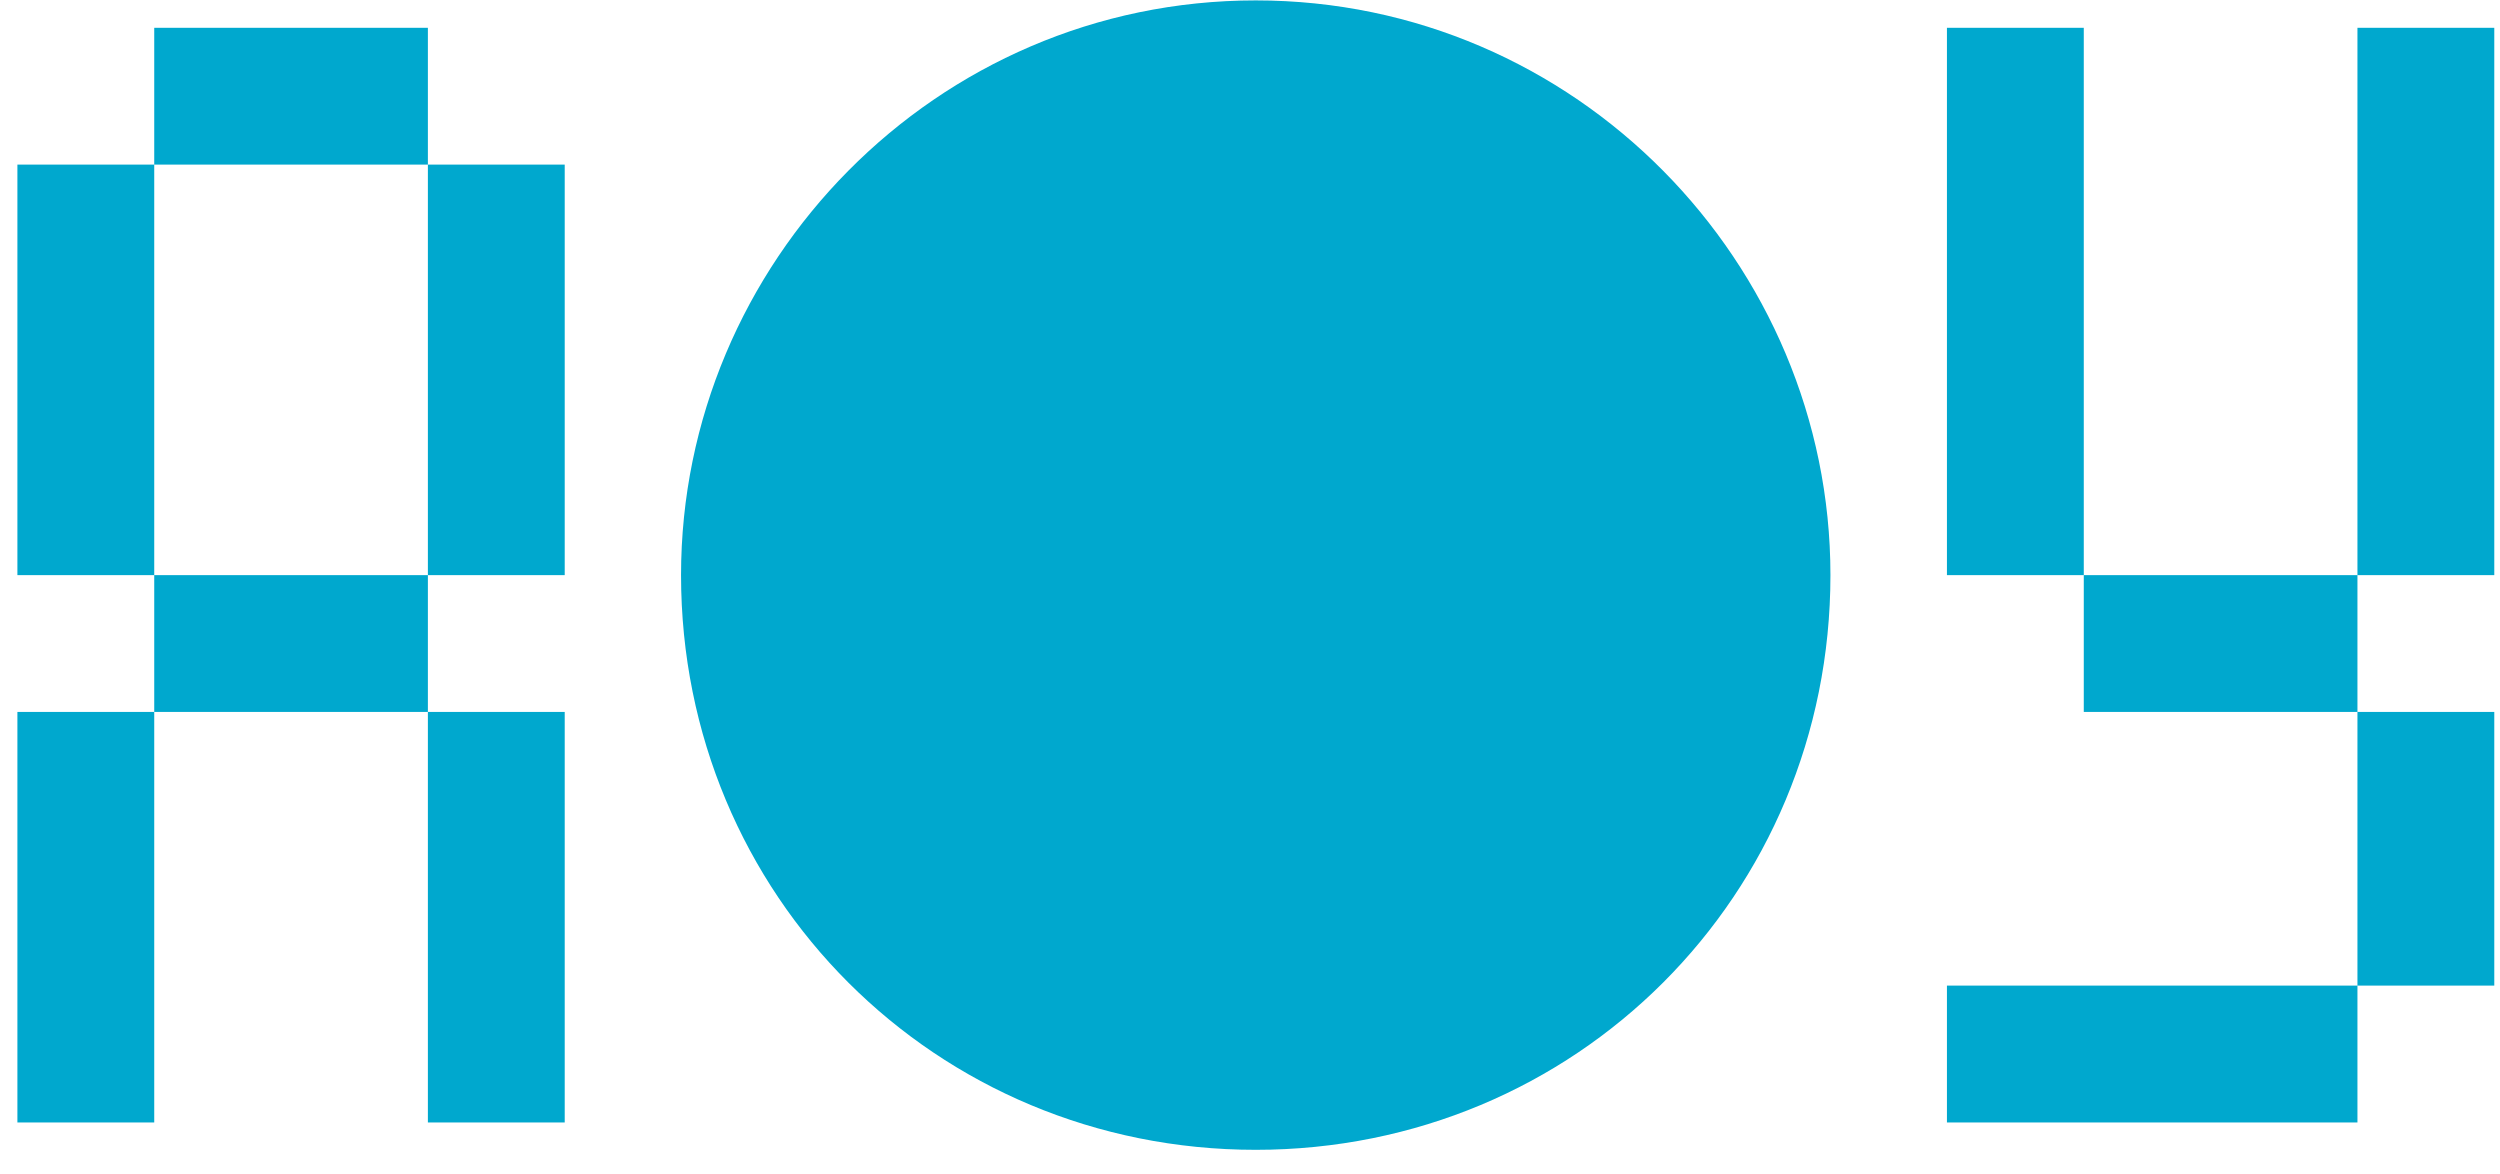
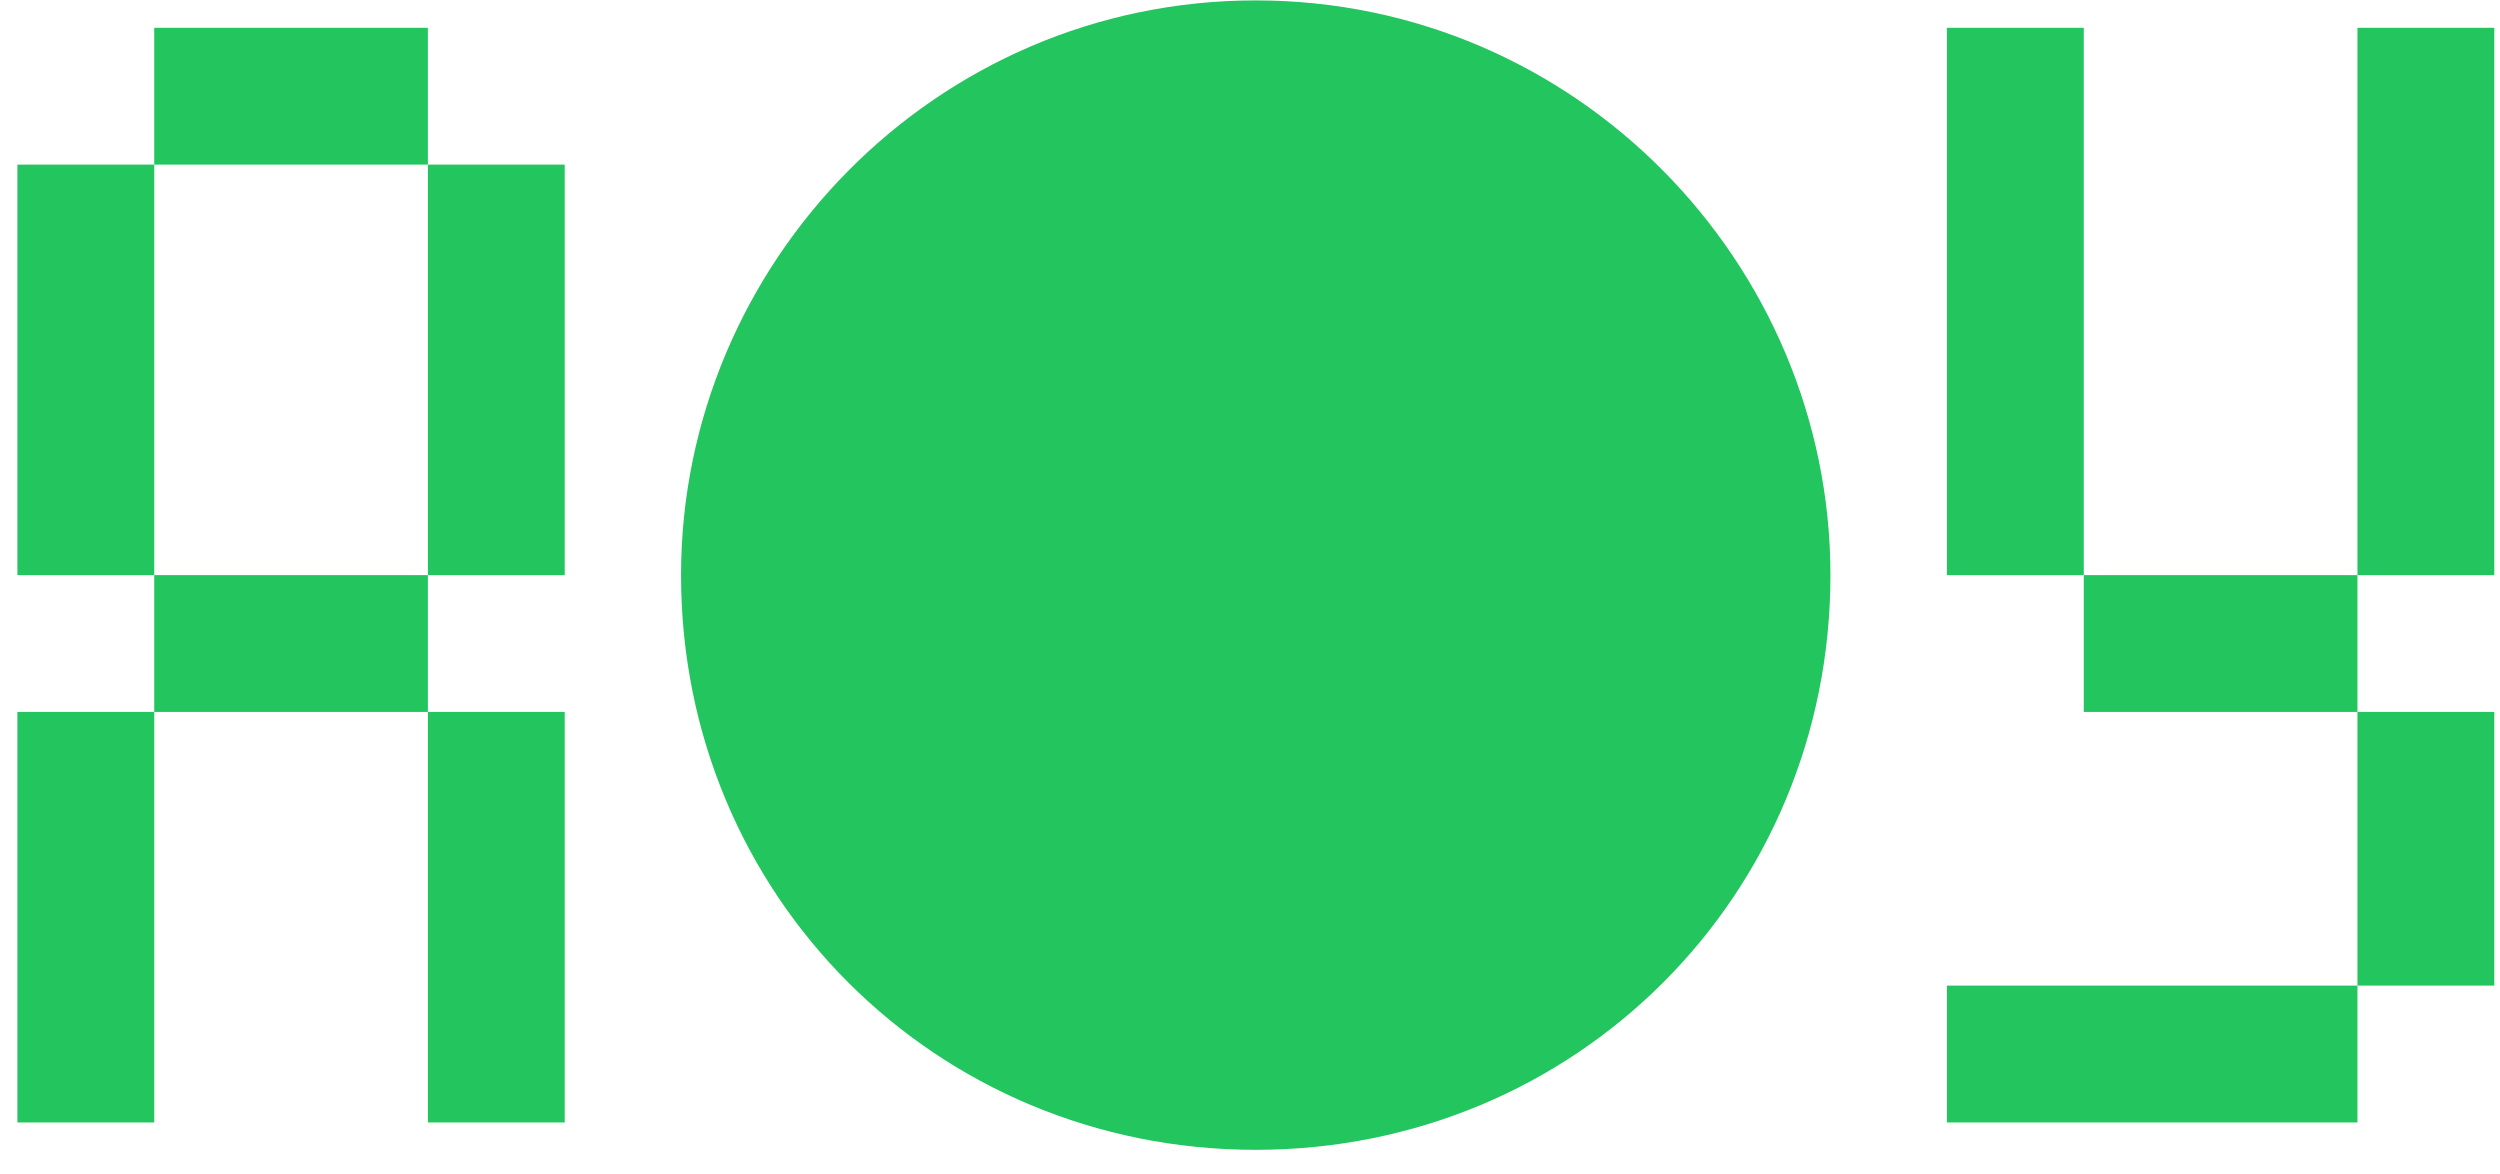
<svg xmlns="http://www.w3.org/2000/svg" width="98" height="46" viewBox="0 0 98 46" fill="none">
-   <path d="M6.046 6.453V1.089H16.773V6.453H6.046ZM0.682 22.545V6.453H6.046V22.545H0.682ZM16.773 22.545V6.453H22.137V22.545H16.773ZM6.046 27.909V22.545H16.773V27.909H6.046ZM0.682 44V27.909H6.046V44H0.682ZM16.773 44V27.909H22.137V44H16.773ZM49.225 45.073C36.673 45.073 26.697 35.096 26.697 22.545C26.697 10.315 36.673 0.016 49.225 0.016C61.776 0.016 71.753 10.315 71.753 22.545C71.753 35.096 61.776 45.073 49.225 45.073ZM76.32 22.545V1.089H81.684V22.545H76.32ZM92.412 22.545V1.089H97.776V22.545H92.412ZM81.684 27.909V22.545H92.412V27.909H81.684ZM92.412 38.636V27.909H97.776V38.636H92.412ZM76.32 44V38.636H92.412V44H76.32Z" fill="#00A8CE" />
+   <path d="M6.046 6.453V1.089H16.773V6.453H6.046ZM0.682 22.545V6.453H6.046V22.545H0.682ZM16.773 22.545V6.453H22.137V22.545H16.773ZM6.046 27.909V22.545H16.773V27.909H6.046ZM0.682 44V27.909H6.046V44H0.682ZM16.773 44V27.909H22.137V44H16.773ZM49.225 45.073C36.673 45.073 26.697 35.096 26.697 22.545C26.697 10.315 36.673 0.016 49.225 0.016C61.776 0.016 71.753 10.315 71.753 22.545C71.753 35.096 61.776 45.073 49.225 45.073ZM76.32 22.545V1.089H81.684V22.545H76.32ZM92.412 22.545V1.089H97.776V22.545H92.412ZM81.684 27.909V22.545H92.412V27.909H81.684ZM92.412 38.636V27.909H97.776V38.636H92.412ZM76.32 44V38.636H92.412V44H76.32Z" fill="#22c55e" />
</svg>
